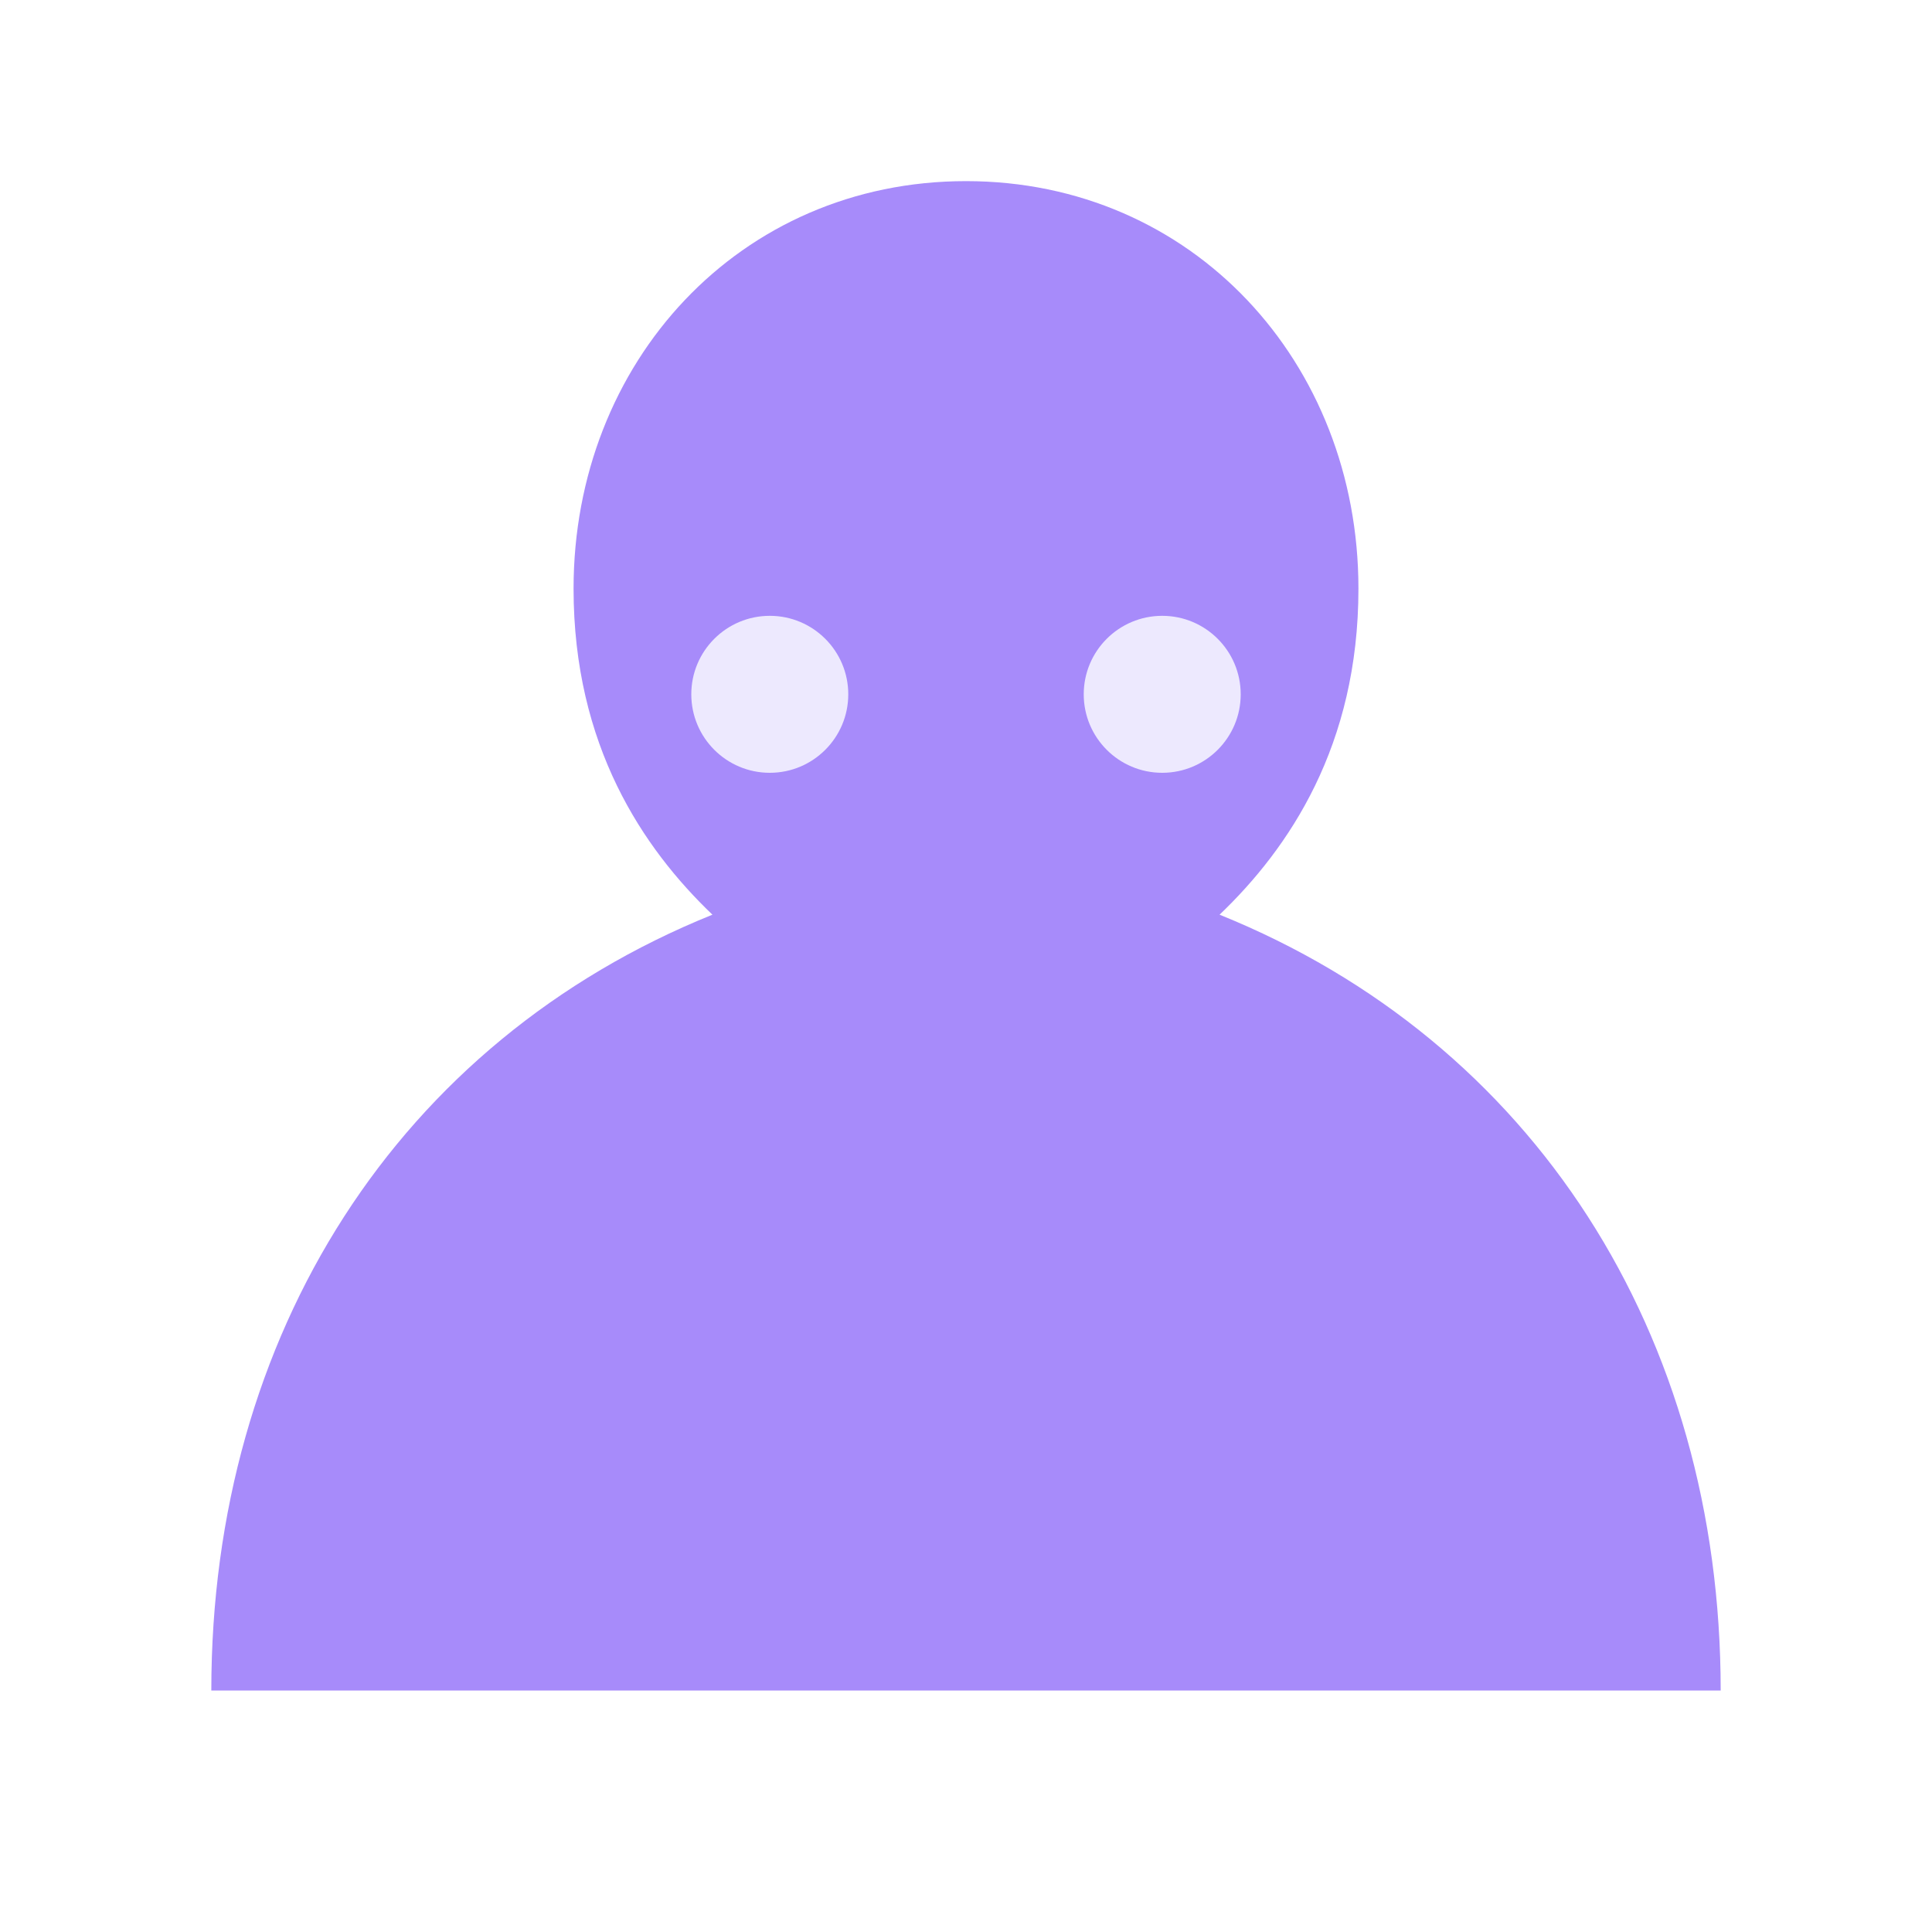
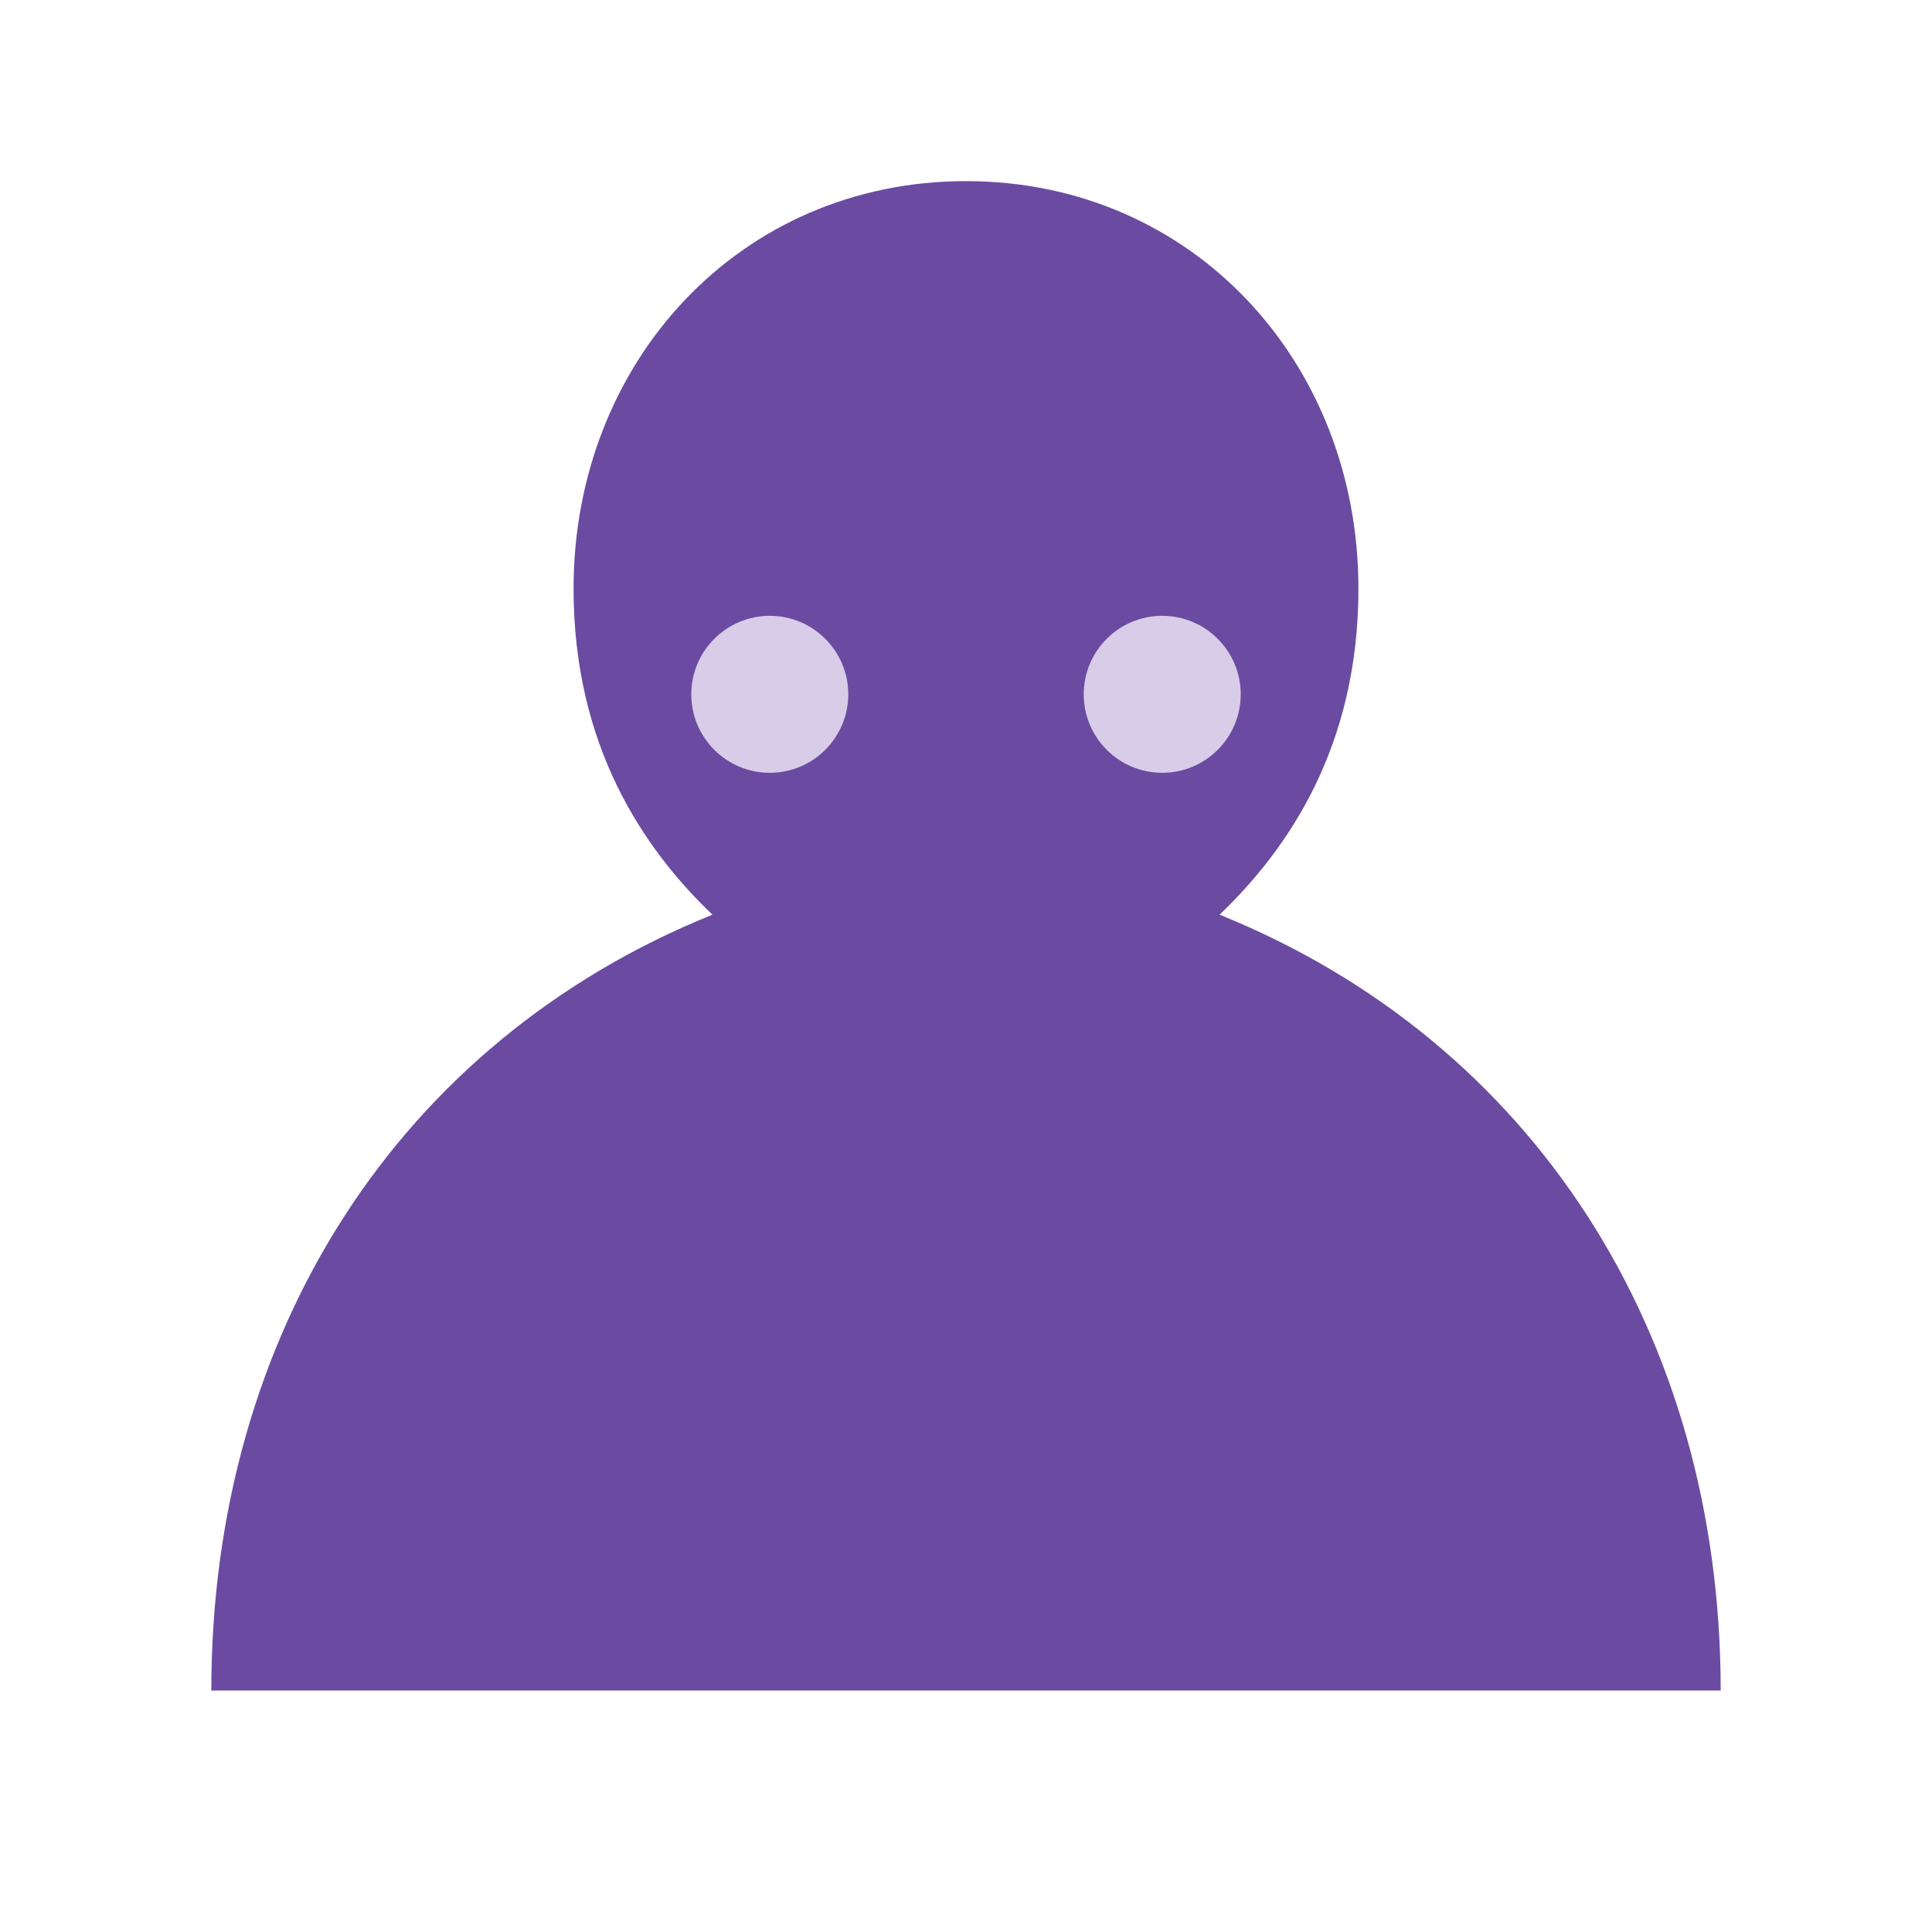
<svg xmlns="http://www.w3.org/2000/svg" viewBox="0 0 64 64">
-   <path d="M32 6c-7.5 0-13 6-13 13.5 0 5.2 2.3 8.6 4.6 10.8C13.2 34.5 7 44.2 7 56h50c0-11.8-6.2-21.5-16.6-25.7 2.3-2.2 4.6-5.6 4.6-10.8C45 12 39.5 6 32 6z" fill="#a78bfa" />
-   <circle cx="25.5" cy="23" r="2.6" fill="#ede9fe" />
-   <circle cx="38.5" cy="23" r="2.6" fill="#ede9fe" />
+   <path d="M32 6c-7.5 0-13 6-13 13.5 0 5.2 2.3 8.6 4.6 10.8C13.2 34.5 7 44.2 7 56h50c0-11.8-6.2-21.5-16.6-25.7 2.3-2.2 4.6-5.6 4.6-10.8C45 12 39.5 6 32 6z" fill="#6b4ba1" />
+   <circle cx="25.5" cy="23" r="2.6" fill="#d8cce8" />
+   <circle cx="38.5" cy="23" r="2.6" fill="#d8cce8" />
</svg>
